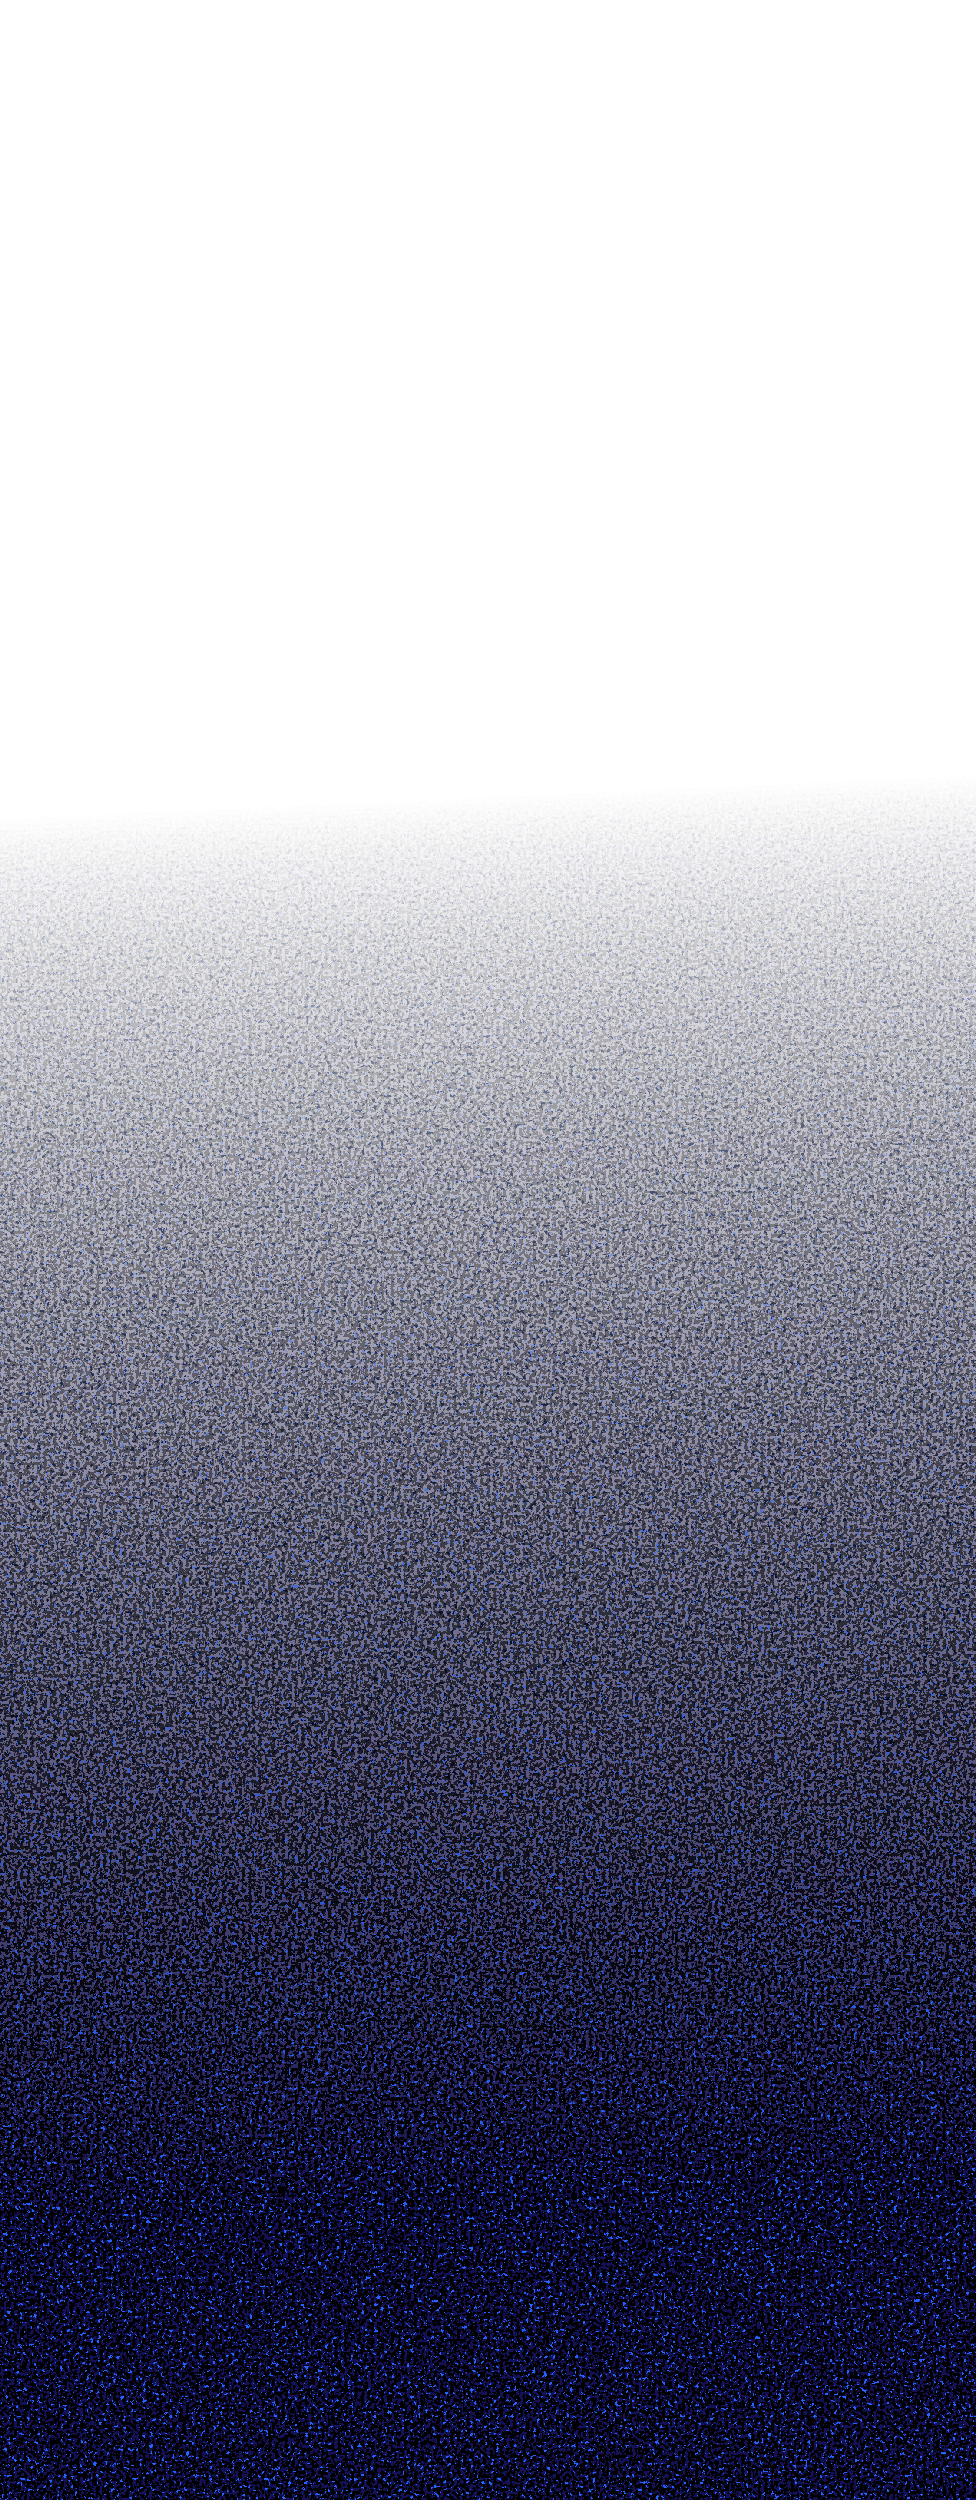
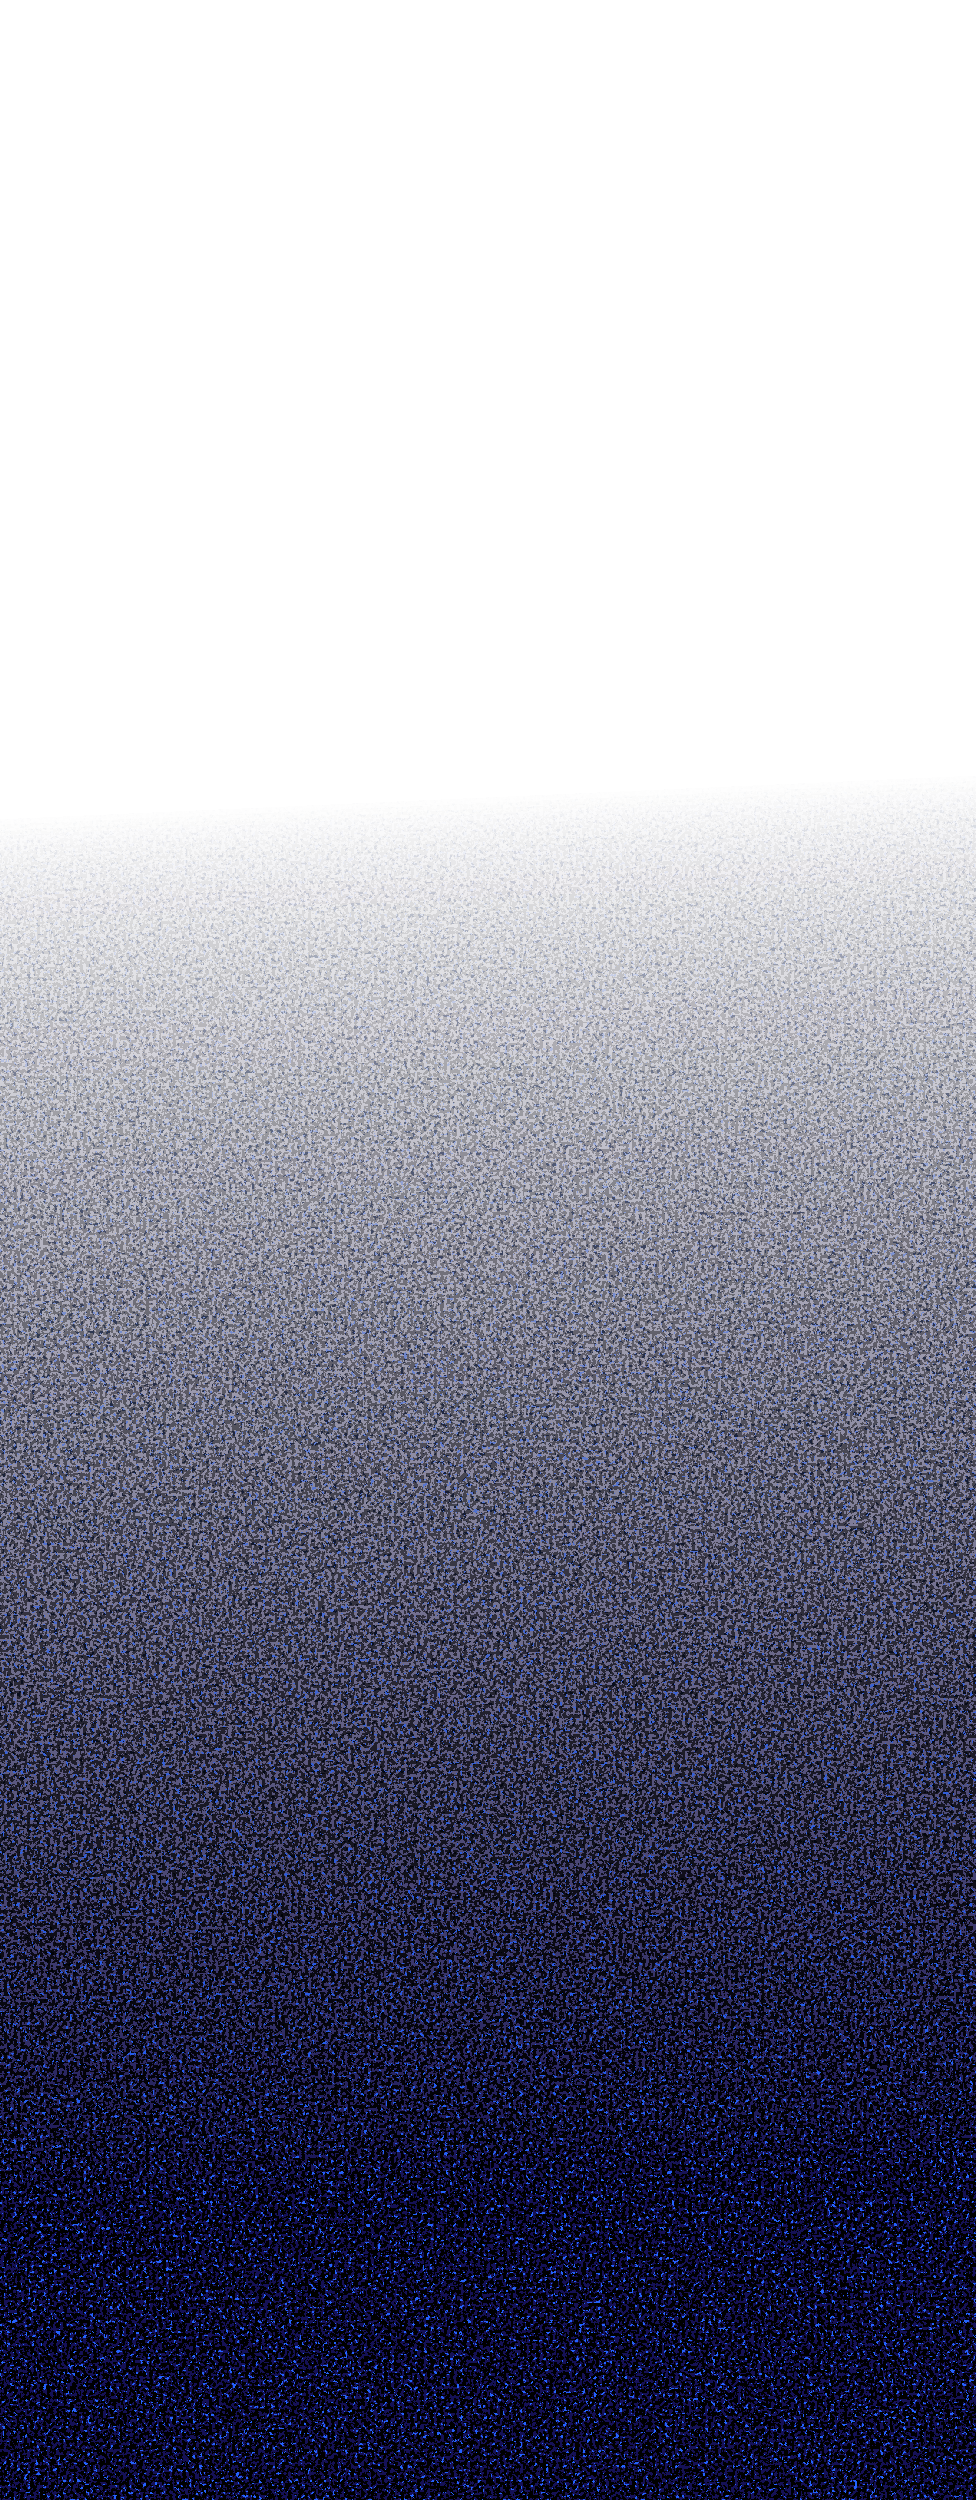
- <svg xmlns="http://www.w3.org/2000/svg" preserveAspectRatio="none" overflow="visible" style="display: block;" width="472" height="1209" viewBox="0 0 472 1209" fill="none">
-   <g id="Rectangle 131" filter="url(#filter0_nn_0_5)">
-     <path d="M0 0H472V1209H0V0Z" fill="url(#paint0_linear_0_5)" />
+ <svg xmlns="http://www.w3.org/2000/svg" preserveAspectRatio="none" width="472" height="1209" viewBox="-24 -10 472 1209" fill="none">
+   <g filter="url(#filter0_nn_21176_4110)">
+     <path d="M-24 -10H448V1199H-24V-10Z" fill="url(#paint0_linear_21176_4110)" />
  </g>
  <defs>
-     <filter id="filter0_nn_0_5" x="0" y="0" width="472" height="1209" filterUnits="userSpaceOnUse" color-interpolation-filters="sRGB">
+     <filter id="filter0_nn_21176_4110" x="-24" y="-10" width="472" height="1209" filterUnits="userSpaceOnUse" color-interpolation-filters="sRGB">
      <feFlood flood-opacity="0" result="BackgroundImageFix" />
      <feBlend mode="normal" in="SourceGraphic" in2="BackgroundImageFix" result="shape" />
      <feTurbulence type="fractalNoise" baseFrequency="0.556 0.556" stitchTiles="stitch" numOctaves="3" result="noise" seed="7808" />
      <feColorMatrix in="noise" type="luminanceToAlpha" result="alphaNoise" />
      <feComponentTransfer in="alphaNoise" result="coloredNoise1">
        <feFuncA type="discrete" tableValues="0 0 0 0 0 0 0 0 0 0 1 1 1 1 1 1 1 1 1 1 1 1 1 1 1 1 1 1 1 1 1 1 1 1 1 1 1 1 1 1 0 0 0 0 0 0 0 0 0 0 0 0 0 0 0 0 0 0 0 0 0 0 0 0 0 0 0 0 0 0 0 0 0 0 0 0 0 0 0 0 0 0 0 0 0 0 0 0 0 0 0 0 0 0 0 0 0 0 0 0 " />
      </feComponentTransfer>
      <feComposite operator="in" in2="shape" in="coloredNoise1" result="noise1Clipped" />
      <feFlood flood-color="#2462FC" result="color1Flood" />
      <feComposite operator="in" in2="noise1Clipped" in="color1Flood" result="color1" />
-       <feMerge result="effect1_noise_0_5">
+       <feMerge result="effect1_noise_21176_4110">
        <feMergeNode in="shape" />
        <feMergeNode in="color1" />
      </feMerge>
      <feTurbulence type="fractalNoise" baseFrequency="0.625 0.625" stitchTiles="stitch" numOctaves="3" result="noise" seed="3759" />
      <feColorMatrix in="noise" type="luminanceToAlpha" result="alphaNoise" />
      <feComponentTransfer in="alphaNoise" result="coloredNoise1">
        <feFuncA type="discrete" tableValues="1 1 1 1 1 1 1 1 1 1 1 1 1 1 1 1 1 1 1 1 1 1 1 1 1 1 1 1 1 1 1 1 1 1 1 1 1 1 1 1 1 1 1 1 1 1 1 1 1 1 1 0 0 0 0 0 0 0 0 0 0 0 0 0 0 0 0 0 0 0 0 0 0 0 0 0 0 0 0 0 0 0 0 0 0 0 0 0 0 0 0 0 0 0 0 0 0 0 0 0 " />
      </feComponentTransfer>
-       <feComposite operator="in" in2="effect1_noise_0_5" in="coloredNoise1" result="noise1Clipped" />
+       <feComposite operator="in" in2="effect1_noise_21176_4110" in="coloredNoise1" result="noise1Clipped" />
      <feFlood flood-color="#000000" result="color1Flood" />
      <feComposite operator="in" in2="noise1Clipped" in="color1Flood" result="color1" />
-       <feMerge result="effect2_noise_0_5">
-         <feMergeNode in="effect1_noise_0_5" />
+       <feMerge result="effect2_noise_21176_4110">
+         <feMergeNode in="effect1_noise_21176_4110" />
        <feMergeNode in="color1" />
      </feMerge>
    </filter>
-     <linearGradient id="paint0_linear_0_5" x1="222.247" y1="-19.229" x2="277.254" y2="1206.68" gradientUnits="userSpaceOnUse">
+     <linearGradient id="paint0_linear_21176_4110" x1="198.247" y1="-29.229" x2="253.254" y2="1196.68" gradientUnits="userSpaceOnUse">
      <stop offset="0.329" stop-color="#080625" stop-opacity="0" />
      <stop offset="0.88" stop-color="#151156" />
    </linearGradient>
  </defs>
</svg>
